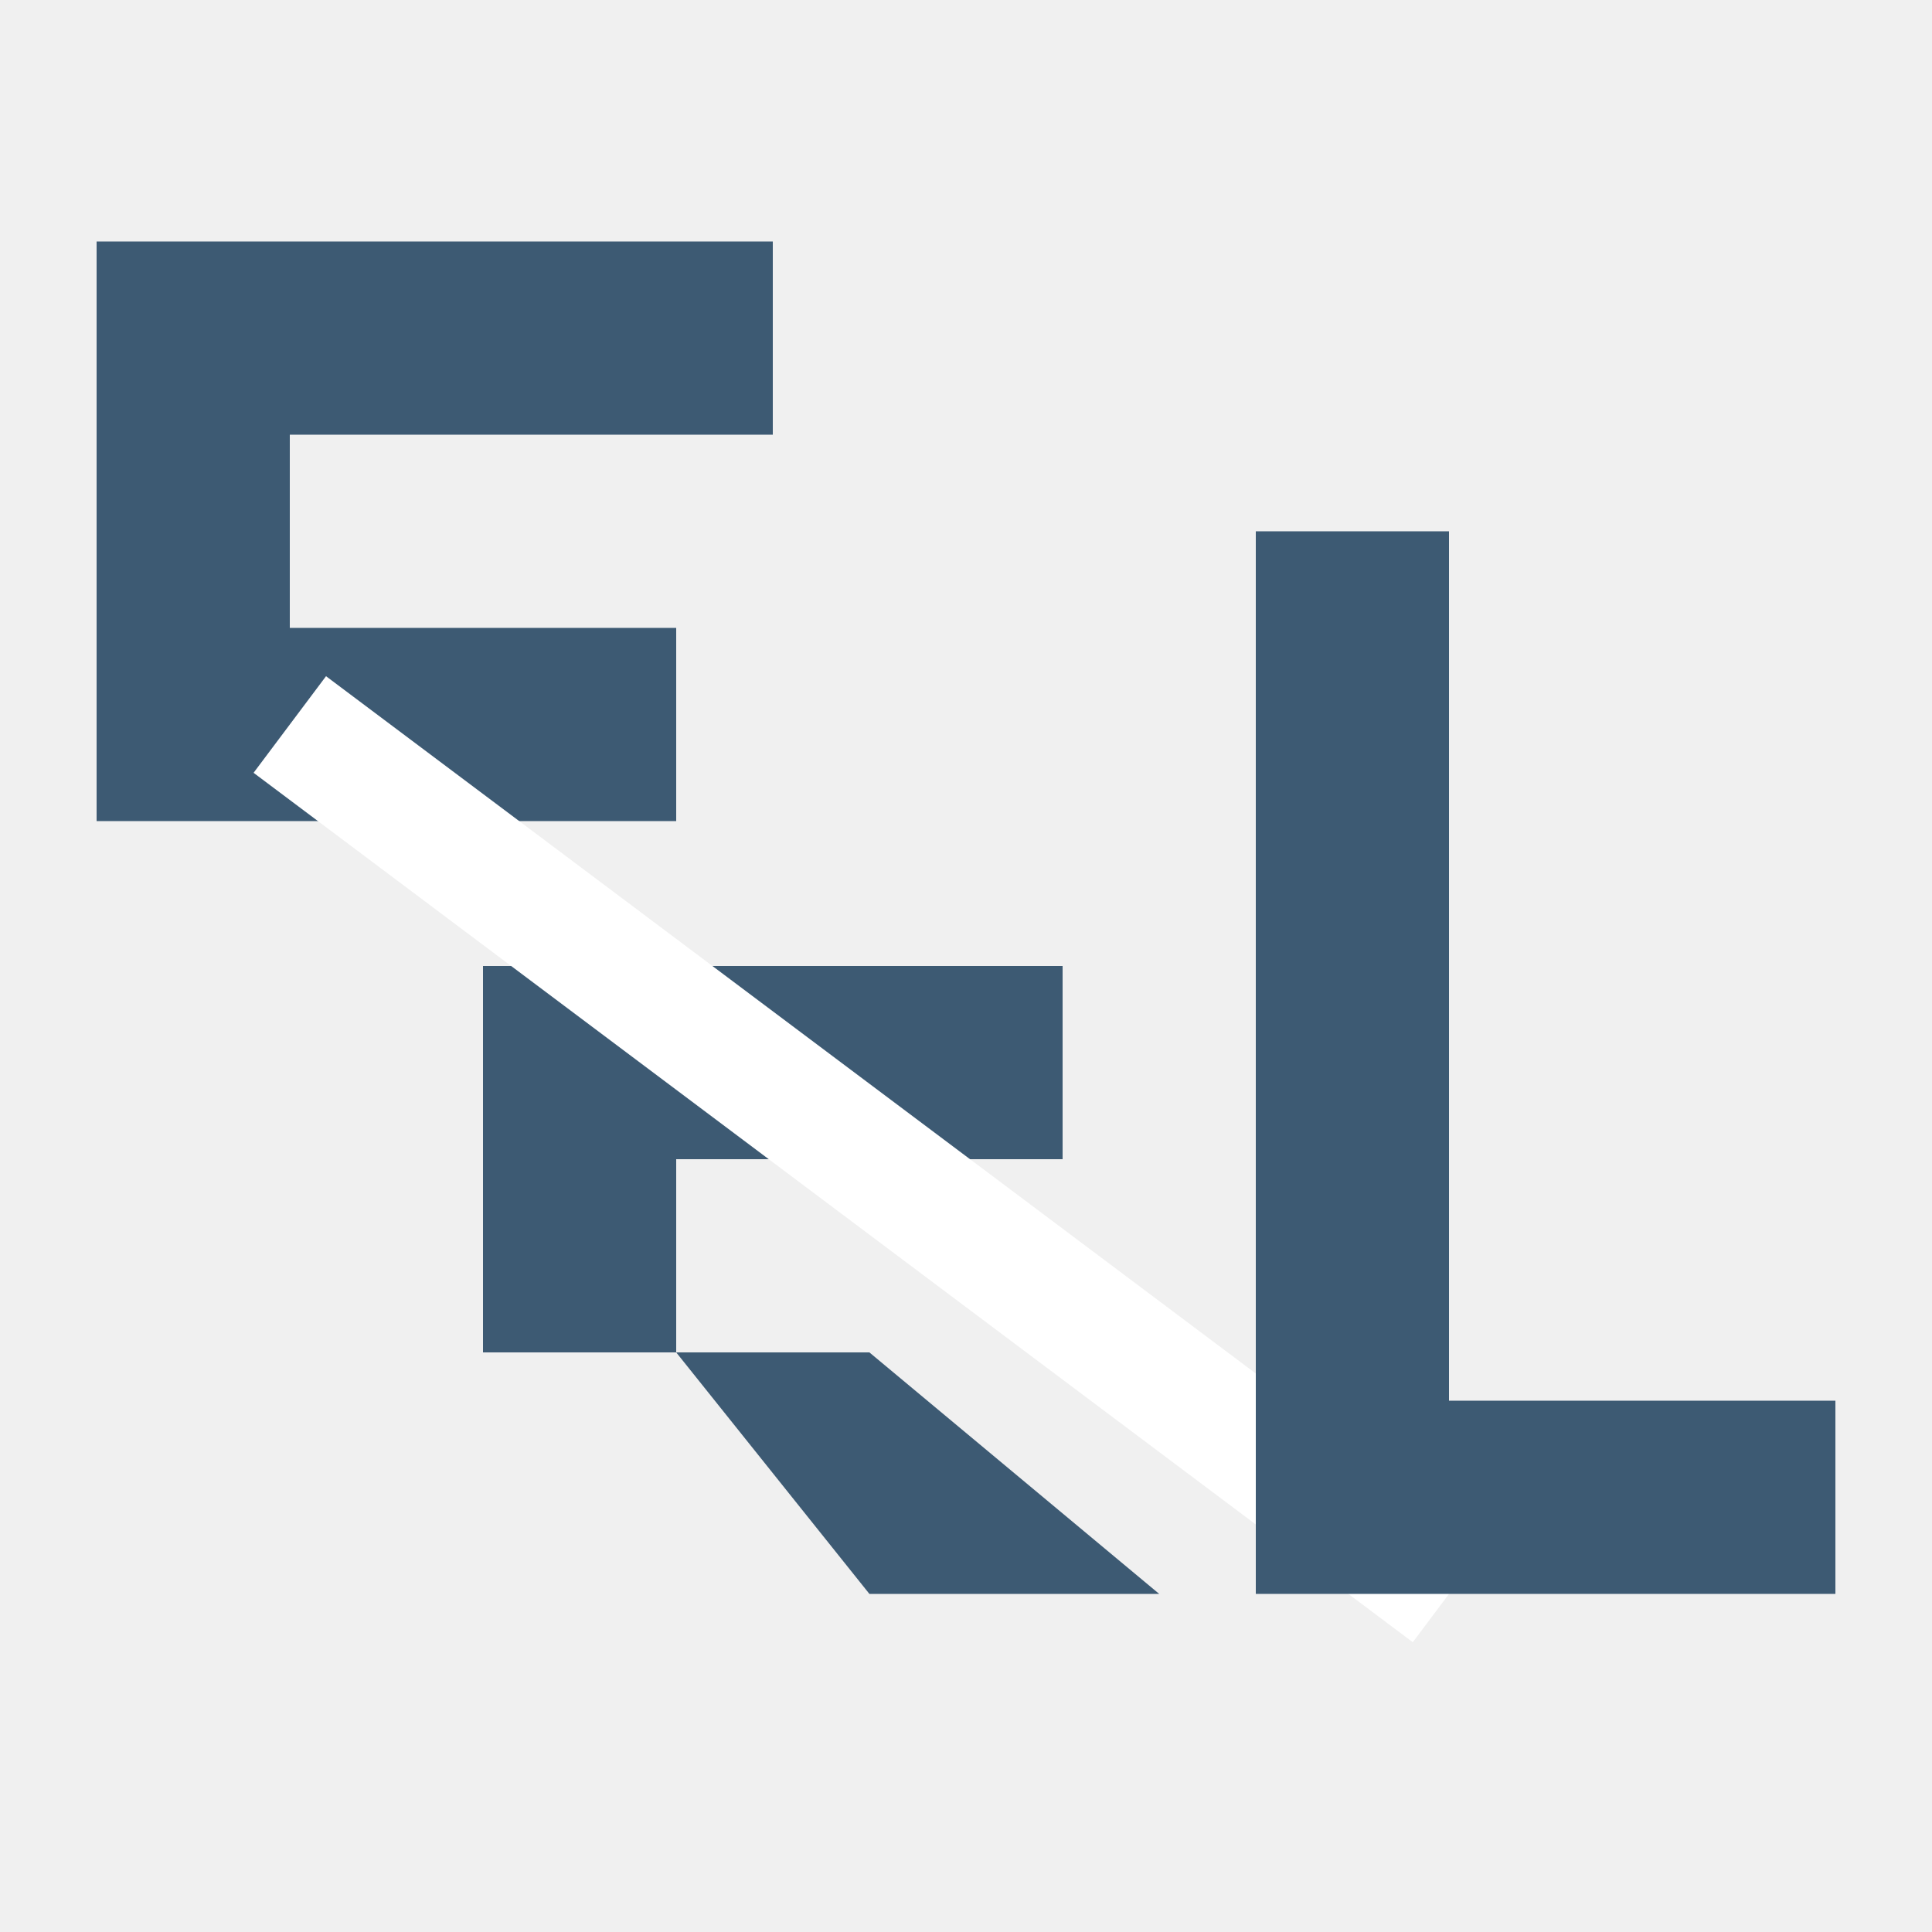
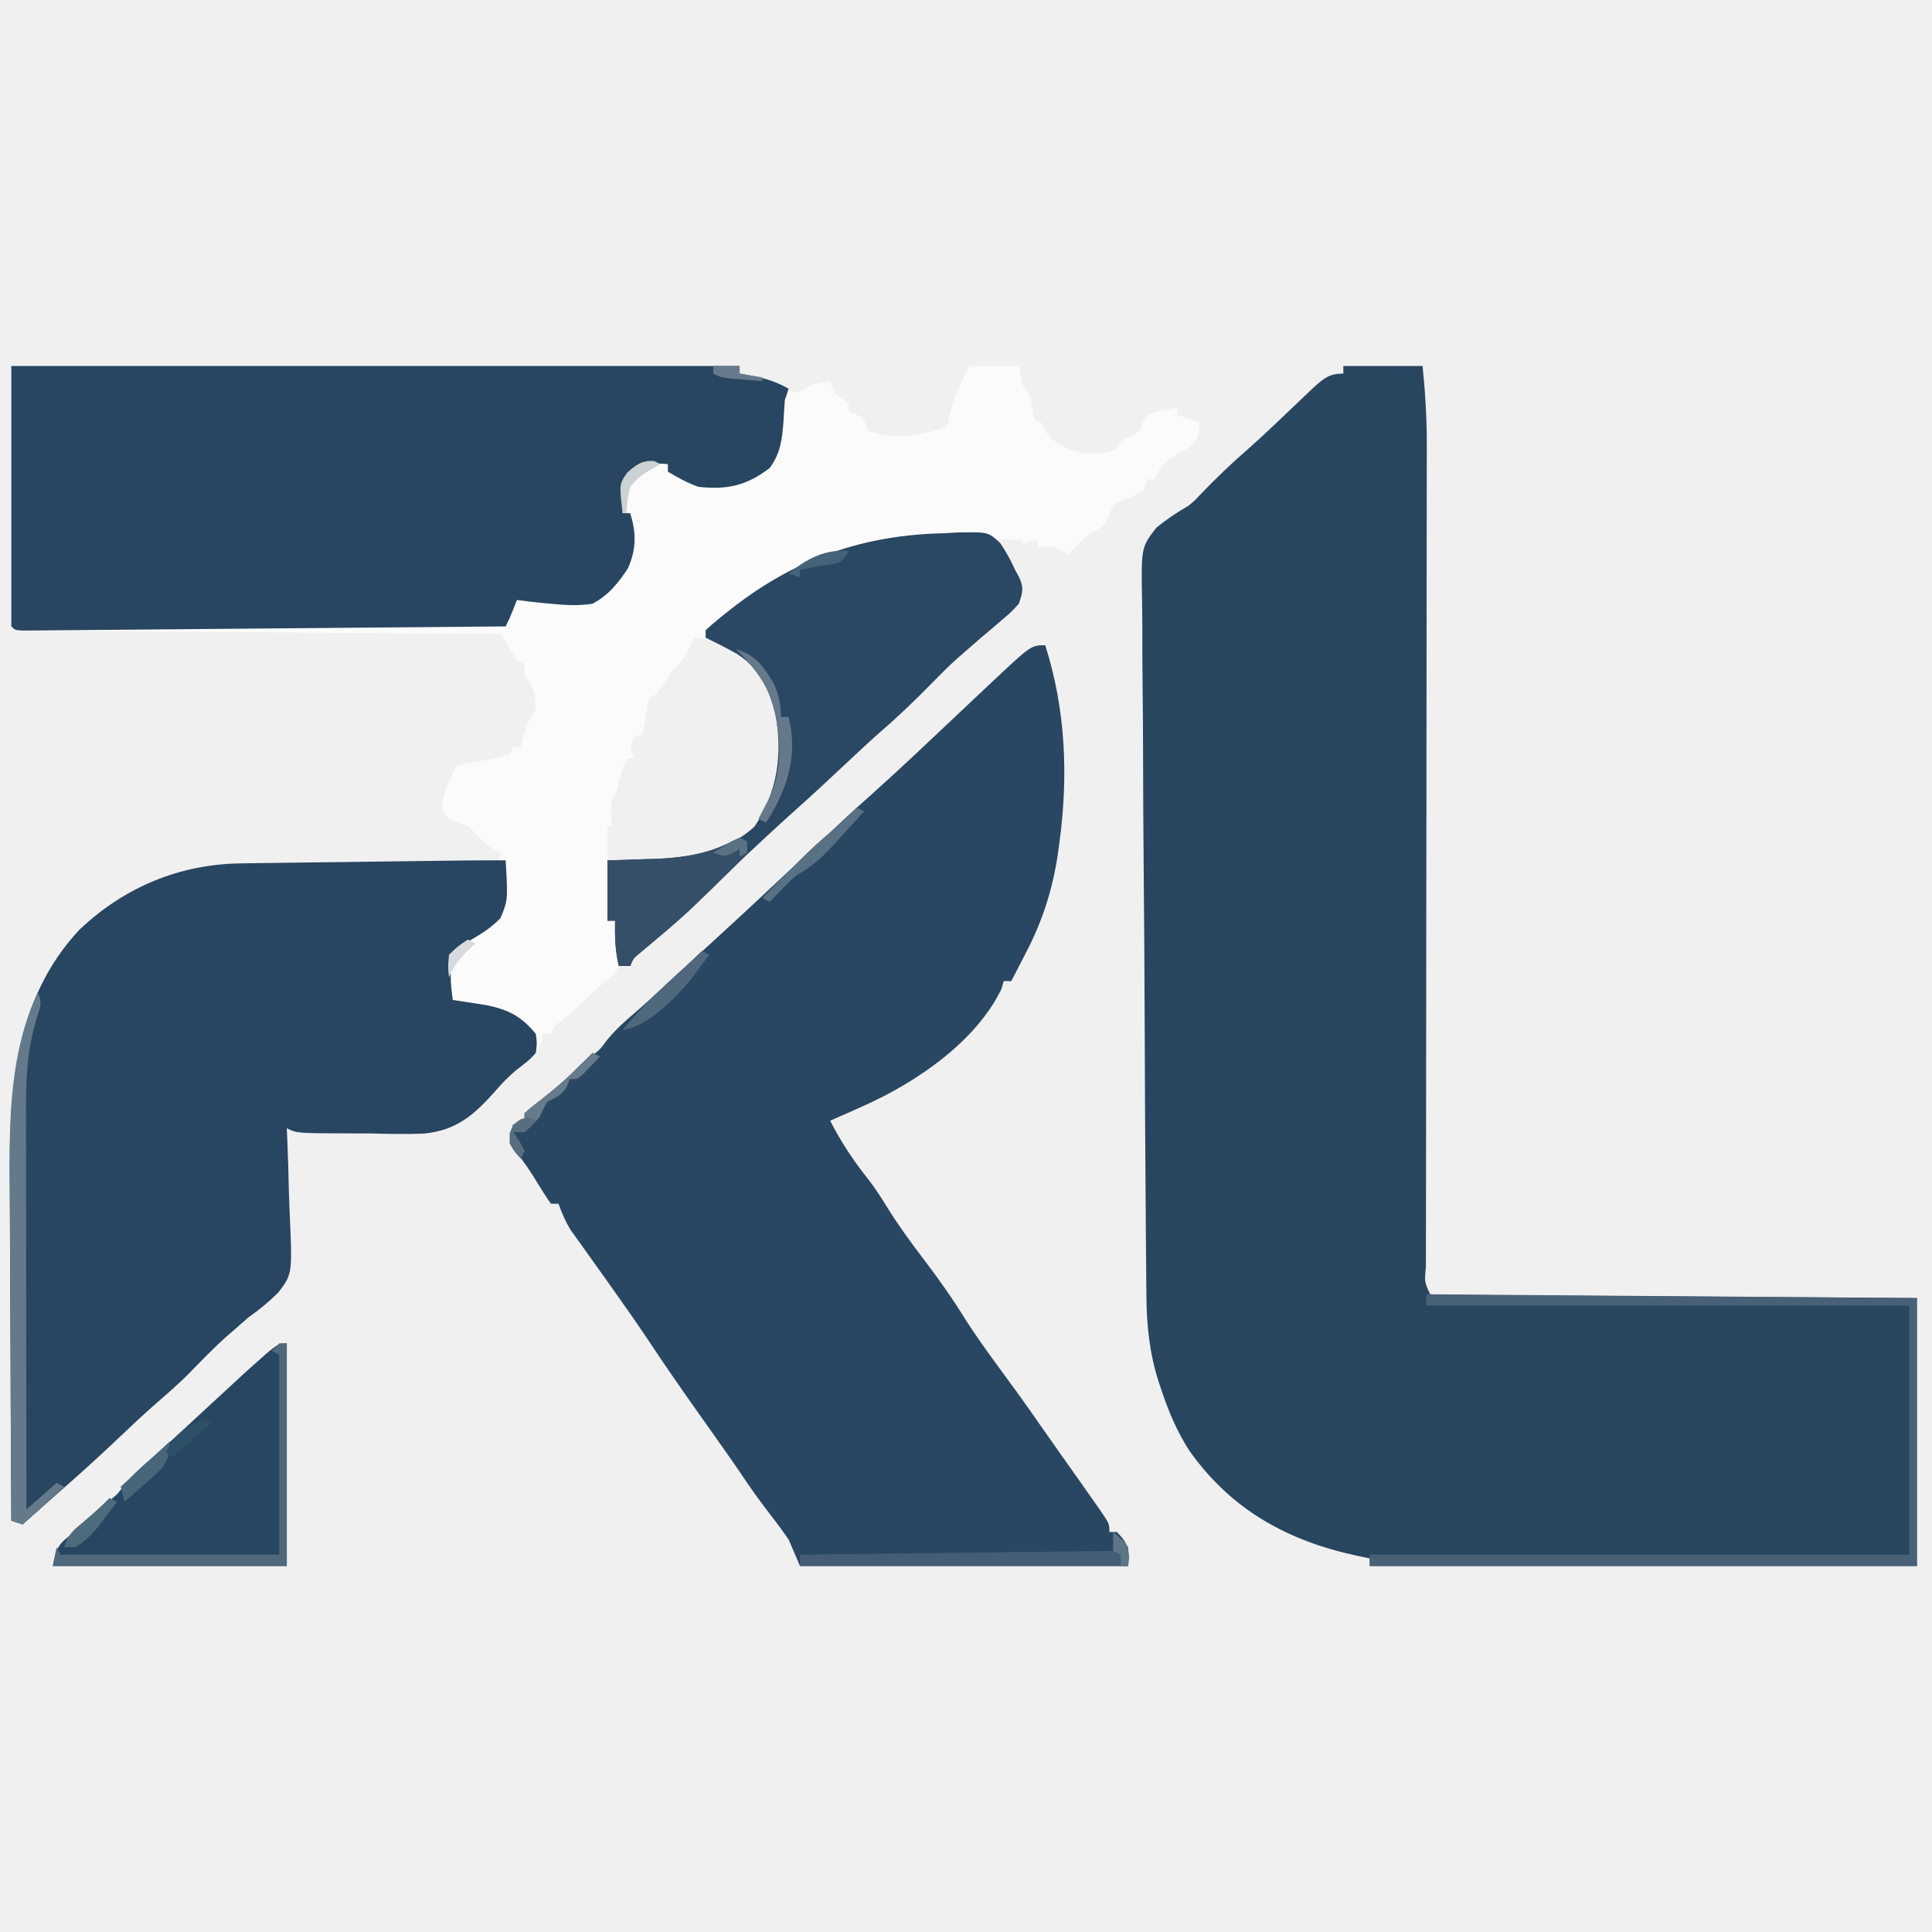
- <svg xmlns="http://www.w3.org/2000/svg" viewBox="0 0 400 400">
-   <g transform="translate(20, 50)">
-     <path d="M 0 0 L 140 0 L 140 40 L 40 40 L 40 80 L 120 80 L 120 120 L 0 120 Z" fill="#3d5a73" />
-     <path d="M 80 150 L 200 150 L 200 190 L 120 190 L 120 230 L 160 230 L 220 280 L 160 280 L 120 230 L 80 230 Z" fill="#3d5a73" />
-     <path d="M 120 150 L 200 150 L 200 190 L 120 190 Z" fill="#3d5a73" />
-     <line x1="40" y1="100" x2="280" y2="280" stroke="white" stroke-width="25" />
-     <path d="M 240 60 L 280 60 L 280 240 L 360 240 L 360 280 L 240 280 Z" fill="#3d5a73" />
-   </g>
+ <svg xmlns="http://www.w3.org/2000/svg" version="1.1" width="512" height="512">
+   <path d="M0 0 C63.69 0 127.38 0 193 0 C193 0.66 193 1.32 193 2 C193.58 2.11 194.16 2.219 194.758 2.332 C198.647 3.121 201.772 3.879 205.312 5.75 C207.867 7.323 207.867 7.323 210.062 6.25 C210.702 5.838 211.341 5.425 212 5 C213.657 4.623 215.323 4.279 217 4 C217.33 4.99 217.66 5.98 218 7 C219.328 8.006 220.662 9.007 222 10 C222 10.66 222 11.32 222 12 C222.639 12.268 223.279 12.536 223.938 12.812 C226 14 226 14 227 17 C232.06 19.53 239.924 18.542 245.25 17 C246.157 16.67 247.065 16.34 248 16 C248.371 14.268 248.371 14.268 248.75 12.5 C249.874 7.939 251.786 4.132 254 0 C258.29 0 262.58 0 267 0 C267.33 1.65 267.66 3.3 268 5 C268.66 5.99 269.32 6.98 270 8 C270.165 9.031 270.33 10.062 270.5 11.125 C270.665 12.074 270.83 13.023 271 14 C271.66 14.33 272.32 14.66 273 15 C273.371 15.784 273.743 16.567 274.125 17.375 C276.754 21.056 279.688 21.963 284 23 C287.531 23.266 289.643 23.119 293 22 C293.33 21.34 293.66 20.68 294 20 C294.804 19.546 295.609 19.093 296.438 18.625 C299.127 17.273 299.127 17.273 299.812 14.938 C301.344 12.438 302.336 12.439 305.125 11.75 C306.404 11.502 307.683 11.255 309 11 C309 11.66 309 12.32 309 13 C310.98 13.66 312.96 14.32 315 15 C314.694 18.168 314.501 19.583 312.004 21.66 C311.198 22.123 310.393 22.586 309.562 23.062 C306.179 25.023 304.45 26.316 303 30 C302.34 30 301.68 30 301 30 C300.67 30.99 300.34 31.98 300 33 C298.015 34.164 296.023 34.991 293.875 35.812 C291.765 36.888 291.765 36.888 291.062 39.438 C289.683 42.763 288.101 43.269 285 45 C283.296 46.628 281.62 48.288 280 50 C279.134 49.505 279.134 49.505 278.25 49 C275.801 47.729 275.801 47.729 272 48 C272 47.34 272 46.68 272 46 C270.68 46.33 269.36 46.66 268 47 C268 46.67 268 46.34 268 46 C265.69 46 263.38 46 261 46 C261.422 46.652 261.843 47.305 262.277 47.977 C262.825 48.851 263.373 49.725 263.938 50.625 C264.483 51.484 265.028 52.342 265.59 53.227 C267.195 56.383 268.042 58.439 268 62 C266.195 64.201 264.667 65.734 262.5 67.5 C261.946 67.978 261.393 68.456 260.822 68.948 C259.229 70.317 257.618 71.66 256 73 C254.686 74.123 253.373 75.248 252.062 76.375 C251.526 76.829 250.99 77.282 250.438 77.75 C248.173 79.719 246.096 81.853 244 84 C239.629 88.466 235.195 92.754 230.457 96.828 C227.119 99.779 223.875 102.827 220.625 105.875 C216.472 109.769 212.312 113.648 208.062 117.438 C203.588 121.439 199.195 125.523 194.812 129.625 C194.147 130.247 193.481 130.869 192.795 131.51 C188.97 135.099 185.23 138.756 181.534 142.478 C179.75 144.248 177.905 145.924 176 147.562 C175.339 148.135 174.677 148.707 173.996 149.297 C172.659 150.437 171.318 151.573 169.973 152.703 C169.342 153.234 168.712 153.765 168.062 154.312 C167.497 154.783 166.931 155.254 166.348 155.738 C164.866 156.98 164.866 156.98 164 159 C163.01 159 162.02 159 161 159 C160.67 159.66 160.34 160.32 160 161 C158.546 162.223 157.089 163.443 155.613 164.641 C154.153 165.871 152.788 167.212 151.438 168.562 C149 171 149 171 146.25 173.188 C143.925 174.803 143.925 174.803 143 177 C142.34 177 141.68 177 141 177 C140.835 177.681 140.67 178.361 140.5 179.062 C138.711 182.566 136.684 184.258 133.632 186.681 C131.599 188.472 129.975 190.142 128.238 192.186 C122.64 198.495 117.896 202.615 109.27 203.417 C104.586 203.598 99.935 203.519 95.25 203.375 C93.307 203.367 91.365 203.364 89.422 203.367 C75.643 203.321 75.643 203.321 73 202 C73.052 203.159 73.105 204.319 73.159 205.513 C73.341 209.855 73.455 214.196 73.549 218.541 C73.599 220.413 73.667 222.285 73.754 224.156 C74.497 240.541 74.497 240.541 70.868 245.4 C68.371 247.909 65.888 249.964 63 252 C61.677 253.133 60.362 254.276 59.062 255.438 C58.105 256.255 58.105 256.255 57.129 257.09 C53.565 260.287 50.25 263.732 46.906 267.156 C44.092 269.974 41.097 272.56 38.088 275.166 C34.644 278.191 31.327 281.348 28 284.5 C22.767 289.457 17.445 294.277 12 299 C10.331 300.477 8.664 301.955 7 303.438 C5.855 304.457 5.855 304.457 4.688 305.496 C4.131 305.992 3.574 306.489 3 307 C2.01 306.67 1.02 306.34 0 306 C-0.094 291.612 -0.164 277.224 -0.207 262.836 C-0.228 256.153 -0.256 249.47 -0.302 242.788 C-0.346 236.323 -0.369 229.859 -0.38 223.394 C-0.387 220.943 -0.401 218.492 -0.423 216.042 C-0.627 192.14 0.815 167.76 18.062 149.375 C30.217 137.853 44.936 131.991 61.566 131.795 C62.298 131.785 63.031 131.775 63.785 131.765 C66.188 131.733 68.59 131.708 70.992 131.684 C72.665 131.663 74.338 131.642 76.011 131.621 C80.4 131.566 84.79 131.516 89.179 131.468 C93.664 131.417 98.148 131.362 102.633 131.307 C111.422 131.199 120.211 131.098 129 131 C129.33 130.34 129.66 129.68 130 129 C129.443 128.773 128.886 128.546 128.312 128.312 C126 127 126 127 123.562 124.5 C121.21 121.883 121.21 121.883 118.312 120.938 C116 120 116 120 114.5 118.375 C113.573 113.973 116.051 109.898 118 106 C120.145 105.402 120.145 105.402 122.812 104.938 C127.457 104.179 127.457 104.179 132 103 C132.33 102.34 132.66 101.68 133 101 C133.66 101 134.32 101 135 101 C135.289 99.907 135.577 98.814 135.875 97.688 C137 94 137 94 139 91 C138.768 85.96 138.768 85.96 136 82 C136 81.01 136 80.02 136 79 C135.34 78.67 134.68 78.34 134 78 C132.454 75.681 131.204 73.494 130 71 C129.336 70.996 128.672 70.992 127.988 70.987 C111.856 70.884 95.725 70.775 79.593 70.661 C71.792 70.605 63.991 70.552 56.19 70.503 C49.393 70.46 42.596 70.414 35.799 70.363 C32.198 70.337 28.597 70.312 24.996 70.291 C20.982 70.268 16.969 70.237 12.955 70.205 C11.151 70.197 11.151 70.197 9.311 70.188 C8.224 70.178 7.137 70.168 6.018 70.158 C5.067 70.152 4.117 70.145 3.138 70.139 C1 70 1 70 0 69 C0 46.23 0 23.46 0 0 Z M181 72 C180.35 73.3 179.723 74.613 179.125 75.938 C177.958 78.077 176.715 79.285 175 81 C174.319 82.031 173.639 83.062 172.938 84.125 C171 87 171 87 169 88 C168.602 89.988 168.276 91.991 168 94 C167.683 95.337 167.357 96.673 167 98 C166.34 98 165.68 98 165 98 C163.989 101.049 163.989 101.049 165 104 C164.34 104 163.68 104 163 104 C161.593 108.119 161.593 108.119 160.438 112.312 C160 114 160 114 159 115 C158.959 117.333 158.958 119.667 159 122 C158.67 122 158.34 122 158 122 C158 124.97 158 127.94 158 131 C161.292 131.082 164.582 131.141 167.875 131.188 C168.793 131.213 169.711 131.238 170.656 131.264 C180.165 131.364 189.62 129.361 197 123 C203.861 114.707 204.783 105.444 204 95 C202.833 88.015 200.222 81.897 195 77 C190.364 73.99 186.577 72 181 72 Z M160 157 C161 159 161 159 161 159 Z " fill="#FBFBFB" transform="translate(3,97)" />
+   <path d="M0 0 C6.93 0 13.86 0 21 0 C21.72 7.102 22.143 14.065 22.114 21.2 C22.114 22.164 22.114 23.128 22.114 24.122 C22.113 27.319 22.105 30.516 22.098 33.713 C22.096 36.019 22.094 38.324 22.093 40.63 C22.09 45.576 22.084 50.522 22.075 55.468 C22.062 63.283 22.056 71.097 22.051 78.911 C22.044 89.858 22.034 100.804 22.021 111.75 C22.02 112.444 22.019 113.137 22.018 113.851 C22.012 118.776 22.006 123.7 22 128.625 C21.993 134.268 21.986 139.91 21.979 145.553 C21.979 146.249 21.978 146.944 21.977 147.661 C21.963 159.24 21.954 170.82 21.947 182.4 C21.942 190.176 21.932 197.952 21.918 205.729 C21.911 210.549 21.907 215.37 21.905 220.19 C21.903 222.434 21.9 224.679 21.894 226.923 C21.887 229.972 21.886 233.021 21.886 236.07 C21.881 237.42 21.881 237.42 21.876 238.798 C21.492 242.712 21.492 242.712 23 246 C24.67 246.108 26.344 246.147 28.018 246.158 C29.104 246.168 30.191 246.178 31.311 246.188 C32.514 246.194 33.716 246.199 34.955 246.205 C36.214 246.215 37.472 246.225 38.769 246.235 C42.229 246.262 45.69 246.283 49.15 246.303 C52.763 246.325 56.376 246.353 59.989 246.379 C66.835 246.429 73.68 246.474 80.526 246.517 C89.774 246.576 99.022 246.642 108.269 246.708 C122.846 246.812 137.423 246.905 152 247 C152 270.43 152 293.86 152 318 C104.15 318 56.3 318 7 318 C7 317.34 7 316.68 7 316 C5.889 315.769 4.778 315.539 3.633 315.301 C-14.91 311.306 -29.834 303.039 -40.91 287.301 C-44.002 282.417 -46.165 277.468 -48 272 C-48.306 271.1 -48.611 270.2 -48.926 269.273 C-51.358 261.643 -52.148 254.257 -52.194 246.284 C-52.203 245.431 -52.212 244.578 -52.22 243.699 C-52.248 240.854 -52.268 238.008 -52.288 235.163 C-52.306 233.117 -52.324 231.072 -52.342 229.026 C-52.501 210.398 -52.585 191.769 -52.652 173.141 C-52.702 159.377 -52.788 145.614 -52.921 131.85 C-53.011 122.164 -53.059 112.477 -53.076 102.79 C-53.087 97.007 -53.117 91.226 -53.194 85.444 C-53.264 80.004 -53.283 74.567 -53.262 69.128 C-53.264 67.135 -53.284 65.142 -53.325 63.15 C-53.616 48.087 -53.616 48.087 -49.571 42.863 C-46.816 40.592 -44.083 38.787 -41 37 C-39.324 35.59 -39.324 35.59 -38.02 34.18 C-33.891 29.868 -29.675 25.816 -25.165 21.909 C-20.63 17.91 -16.292 13.694 -11.916 9.521 C-10.834 8.496 -10.834 8.496 -9.73 7.449 C-9.085 6.834 -8.439 6.219 -7.774 5.585 C-5.094 3.191 -3.667 2 0 2 C0 1.34 0 0.68 0 0 Z " fill="#294661" transform="translate(356,97)" />
+   <path d="M0 0 C5.496 17.295 6.15 34.933 3.688 52.812 C3.511 54.102 3.511 54.102 3.331 55.417 C1.916 64.829 -0.769 73.203 -5.188 81.625 C-5.556 82.343 -5.924 83.061 -6.303 83.801 C-7.194 85.538 -8.096 87.269 -9 89 C-9.66 89 -10.32 89 -11 89 C-11.186 89.66 -11.371 90.32 -11.562 91 C-18.294 105.048 -34.266 115.877 -48 122 C-48.91 122.414 -49.82 122.828 -50.758 123.254 C-52.832 124.187 -54.911 125.103 -57 126 C-54.081 131.689 -50.803 136.665 -46.801 141.645 C-44.969 144.04 -43.391 146.494 -41.812 149.062 C-38.794 153.921 -35.463 158.455 -32 163 C-28.054 168.185 -24.391 173.405 -20.973 178.957 C-16.735 185.494 -12.027 191.716 -7.442 198.012 C-5.216 201.081 -3.046 204.187 -0.883 207.301 C0.718 209.596 2.329 211.883 3.945 214.168 C4.478 214.921 5.011 215.675 5.56 216.451 C6.619 217.947 7.679 219.443 8.739 220.938 C10.165 222.954 11.585 224.976 13 227 C13.413 227.587 13.827 228.174 14.252 228.779 C17 232.765 17 232.765 17 235 C17.66 235 18.32 235 19 235 C22.141 238.262 22 239.118 22 244 C-6.71 244 -35.42 244 -65 244 C-65.99 241.69 -66.98 239.38 -68 237 C-69.415 234.934 -70.896 232.911 -72.438 230.938 C-75.459 227.047 -78.297 223.119 -81 219 C-81.994 217.558 -82.994 216.121 -84 214.688 C-84.599 213.833 -85.199 212.978 -85.816 212.098 C-87.487 209.728 -89.162 207.361 -90.84 204.996 C-95.954 197.783 -101.001 190.546 -105.871 183.164 C-108.543 179.192 -111.297 175.282 -114.062 171.375 C-114.579 170.645 -115.095 169.915 -115.626 169.163 C-117.826 166.057 -120.031 162.956 -122.254 159.867 C-123.18 158.572 -123.18 158.572 -124.125 157.25 C-124.643 156.533 -125.161 155.817 -125.695 155.078 C-127.124 152.802 -128.075 150.519 -129 148 C-129.66 148 -130.32 148 -131 148 C-132.195 146.319 -133.307 144.578 -134.375 142.812 C-136.207 139.798 -137.98 137.024 -140.242 134.312 C-142 132 -142 132 -141.75 129.188 C-141.502 128.466 -141.255 127.744 -141 127 C-139.515 126.505 -139.515 126.505 -138 126 C-138 125.34 -138 124.68 -138 124 C-136.488 122.67 -134.913 121.41 -133.312 120.188 C-129.617 117.31 -126.268 114.361 -123 111 C-121.732 110.01 -121.732 110.01 -120.438 109 C-117.946 107.103 -117.946 107.103 -116.188 104.688 C-113.831 101.792 -111.286 99.556 -108.457 97.137 C-105.5 94.565 -102.624 91.914 -99.75 89.25 C-98.617 88.2 -97.484 87.151 -96.352 86.102 C-95.79 85.581 -95.228 85.061 -94.649 84.524 C-92.15 82.215 -89.637 79.921 -87.125 77.625 C-79.371 70.53 -71.703 63.341 -64.031 56.156 C-51.441 44.365 -51.441 44.365 -46.062 39.562 C-38.173 32.507 -30.513 25.198 -22.812 17.938 C-21.365 16.572 -19.916 15.208 -18.467 13.844 C-17.111 12.568 -15.757 11.29 -14.404 10.011 C-3.763 0 -3.763 0 0 0 Z " fill="#294762" transform="translate(277,171)" />
+   <path d="M0 0 C0.613 10.523 0.613 10.523 -1.375 15.312 C-3.916 17.914 -6.15 19.285 -9.25 21.125 C-11.963 22.748 -11.963 22.748 -14 25 C-14.859 29.126 -14.613 32.849 -14 37 C-12.788 37.182 -12.788 37.182 -11.551 37.367 C-10.482 37.535 -9.414 37.702 -8.312 37.875 C-7.257 38.037 -6.201 38.2 -5.113 38.367 C0.688 39.546 4.209 41.343 8 46 C8.332 48.48 8.332 48.48 8 51 C6.453 52.922 4.651 54.172 2.692 55.673 C0.614 57.469 -1.014 59.118 -2.774 61.186 C-8.369 67.496 -13.104 71.615 -21.729 72.417 C-26.414 72.598 -31.065 72.519 -35.75 72.375 C-37.693 72.367 -39.635 72.364 -41.578 72.367 C-55.357 72.321 -55.357 72.321 -58 71 C-57.948 72.159 -57.895 73.319 -57.841 74.513 C-57.659 78.855 -57.545 83.196 -57.451 87.541 C-57.401 89.413 -57.333 91.285 -57.246 93.156 C-56.503 109.541 -56.503 109.541 -60.132 114.4 C-62.629 116.909 -65.112 118.964 -68 121 C-69.323 122.133 -70.638 123.276 -71.938 124.438 C-72.895 125.255 -72.895 125.255 -73.871 126.09 C-77.435 129.287 -80.75 132.732 -84.094 136.156 C-86.908 138.974 -89.903 141.56 -92.912 144.166 C-96.356 147.191 -99.673 150.348 -103 153.5 C-108.233 158.457 -113.555 163.277 -119 168 C-120.669 169.477 -122.336 170.955 -124 172.438 C-124.763 173.117 -125.526 173.796 -126.312 174.496 C-126.869 174.992 -127.426 175.489 -128 176 C-128.99 175.67 -129.98 175.34 -131 175 C-131.094 160.612 -131.164 146.224 -131.207 131.836 C-131.228 125.153 -131.256 118.47 -131.302 111.788 C-131.346 105.323 -131.369 98.859 -131.38 92.394 C-131.387 89.943 -131.401 87.492 -131.423 85.042 C-131.627 61.14 -130.185 36.76 -112.938 18.375 C-101.004 7.062 -86.378 1.005 -70.004 0.795 C-69.332 0.785 -68.659 0.775 -67.967 0.765 C-65.76 0.733 -63.554 0.708 -61.348 0.684 C-59.804 0.663 -58.26 0.642 -56.715 0.621 C-52.659 0.566 -48.603 0.516 -44.547 0.468 C-40.433 0.418 -36.319 0.362 -32.205 0.307 C-26.179 0.227 -20.152 0.149 -14.125 0.076 C-12.915 0.061 -11.705 0.046 -10.459 0.031 C-6.972 -0 -3.487 -0.005 0 0 Z " fill="#284561" transform="translate(134,228)" />
+   <path d="M0 0 C63.69 0 127.38 0 193 0 C193 0.66 193 1.32 193 2 C193.603 2.121 194.207 2.242 194.828 2.367 C196.027 2.619 196.027 2.619 197.25 2.875 C198.039 3.037 198.828 3.2 199.641 3.367 C201.968 3.992 203.89 4.848 206 6 C205.67 6.99 205.34 7.98 205 9 C204.849 10.936 204.727 12.874 204.625 14.812 C204.244 19.528 203.844 23.077 201 27 C194.851 31.74 189.608 32.863 182 32 C179.072 30.924 176.701 29.601 174 28 C174 27.34 174 26.68 174 26 C170.446 25.669 168.394 25.798 165.188 27.438 C162.109 31.044 162.109 34.379 162 39 C162.66 39 163.32 39 164 39 C165.66 44.188 165.632 48.559 163.438 53.562 C160.902 57.453 158.176 60.839 154 63 C150.263 63.588 146.753 63.372 143 63 C142.107 62.919 141.213 62.838 140.293 62.754 C138.191 62.539 136.095 62.275 134 62 C133.691 62.784 133.381 63.568 133.062 64.375 C132 67 132 67 131 69 C114.067 69.154 97.135 69.302 80.202 69.443 C72.341 69.509 64.479 69.576 56.617 69.648 C49.768 69.711 42.918 69.77 36.068 69.825 C32.439 69.854 28.81 69.885 25.181 69.921 C21.137 69.96 17.092 69.991 13.047 70.022 C11.229 70.041 11.229 70.041 9.374 70.061 C7.732 70.072 7.732 70.072 6.056 70.082 C4.619 70.095 4.619 70.095 3.153 70.107 C1 70 1 70 0 69 C0 46.23 0 23.46 0 0 Z " fill="#284661" transform="translate(3,97)" />
+   <path d="M0 0 C1.145 -0.066 2.289 -0.133 3.469 -0.201 C11.633 -0.348 11.633 -0.348 14.811 2.599 C16.372 4.907 17.6 7.152 18.75 9.688 C19.13 10.394 19.51 11.1 19.901 11.827 C21.133 14.527 20.747 15.922 19.75 18.688 C17.746 20.898 17.746 20.898 15.188 23.062 C13.834 24.227 13.834 24.227 12.453 25.414 C11.115 26.539 11.115 26.539 9.75 27.688 C8.31 28.934 6.872 30.184 5.438 31.438 C4.792 32.001 4.146 32.564 3.48 33.145 C1.138 35.234 -1.058 37.441 -3.25 39.688 C-7.621 44.154 -12.055 48.441 -16.793 52.516 C-20.131 55.467 -23.375 58.515 -26.625 61.562 C-30.778 65.456 -34.938 69.336 -39.188 73.125 C-43.662 77.126 -48.055 81.211 -52.438 85.312 C-53.103 85.934 -53.769 86.556 -54.455 87.197 C-58.28 90.786 -62.02 94.444 -65.716 98.165 C-67.5 99.936 -69.345 101.611 -71.25 103.25 C-71.911 103.822 -72.573 104.395 -73.254 104.984 C-74.591 106.125 -75.932 107.26 -77.277 108.391 C-78.223 109.187 -78.223 109.187 -79.188 110 C-79.753 110.471 -80.319 110.941 -80.902 111.426 C-82.384 112.667 -82.384 112.667 -83.25 114.688 C-84.24 114.688 -85.23 114.688 -86.25 114.688 C-87.232 110.635 -87.332 106.849 -87.25 102.688 C-87.91 102.688 -88.57 102.688 -89.25 102.688 C-89.25 97.407 -89.25 92.127 -89.25 86.688 C-87.85 86.65 -86.45 86.613 -85.008 86.574 C-83.13 86.509 -81.253 86.442 -79.375 86.375 C-78.457 86.352 -77.539 86.33 -76.594 86.307 C-67.434 85.952 -57.177 84.214 -50.25 77.688 C-44.192 68.404 -42.833 58.764 -44.746 47.859 C-46.583 41.092 -48.986 35.764 -55.02 31.926 C-57.731 30.432 -60.458 29.023 -63.25 27.688 C-63.25 27.027 -63.25 26.367 -63.25 25.688 C-61.249 23.881 -59.25 22.213 -57.125 20.562 C-56.495 20.073 -55.865 19.583 -55.215 19.078 C-38.515 6.367 -20.944 0.442 0 0 Z " fill="#2A4763" transform="translate(250.25,141.3125)" />
+   <path d="M0 0 C0 19.47 0 38.94 0 59 C-20.46 59 -40.92 59 -62 59 C-60.968 53.838 -60.537 53.241 -56.613 50.254 C-54.764 48.87 -54.764 48.87 -52.438 46.438 C-50 44 -50 44 -47.438 42 C-44.946 40.103 -44.946 40.103 -43.188 37.688 C-40.831 34.792 -38.286 32.556 -35.457 30.137 C-32.5 27.565 -29.624 24.914 -26.75 22.25 C-26.198 21.739 -25.645 21.227 -25.076 20.701 C-23.947 19.655 -22.818 18.61 -21.689 17.564 C-18.984 15.059 -16.275 12.559 -13.562 10.062 C-12.172 8.781 -12.172 8.781 -10.754 7.473 C-2.431 0 -2.431 0 0 0 Z " fill="#274661" transform="translate(76,356)" />
+   <path d="M0 0 C64.35 0.495 64.35 0.495 130 1 C130 24.43 130 47.86 130 72 C82.15 72 34.3 72 -15 72 C-15 71.01 -15 70.02 -15 69 C32.19 69 79.38 69 128 69 C128 47.22 128 25.44 128 3 C85.76 3 43.52 3 0 3 C0 2.01 0 1.02 0 0 Z " fill="#496177" transform="translate(378,343)" />
+   <path d="M0 0 C0.66 0.33 1.32 0.66 2 1 C2 4 2 4 0.75 5.606 C-0.116 6.459 -0.116 6.459 -1 7.328 C-1.636 7.96 -2.272 8.592 -2.928 9.242 C-3.612 9.905 -4.295 10.567 -5 11.25 C-5.689 11.927 -6.378 12.605 -7.088 13.302 C-11.588 17.701 -16.155 21.983 -21 26 C-22.315 27.101 -23.627 28.205 -24.938 29.312 C-25.503 29.783 -26.069 30.254 -26.652 30.738 C-28.134 31.98 -28.134 31.98 -29 34 C-29.99 34 -30.98 34 -32 34 C-32.982 29.947 -33.082 26.161 -33 22 C-33.66 22 -34.32 22 -35 22 C-35 16.72 -35 11.44 -35 6 C-33.6 5.963 -32.2 5.925 -30.758 5.887 C-28.88 5.821 -27.003 5.755 -25.125 5.688 C-23.748 5.654 -23.748 5.654 -22.344 5.619 C-15.159 5.341 -8.248 4.284 -1.84 0.839 C-1.233 0.562 -0.626 0.285 0 0 Z " fill="#354F69" transform="translate(196,222)" />
+   <path d="M0 0 C1.411 2.822 0.523 4.203 -0.375 7.188 C-2.833 15.4 -3.142 23.017 -3.114 31.535 C-3.114 32.677 -3.114 33.819 -3.114 34.996 C-3.113 38.757 -3.106 42.517 -3.098 46.277 C-3.096 48.891 -3.094 51.504 -3.093 54.117 C-3.09 60.283 -3.082 66.448 -3.072 72.614 C-3.061 79.637 -3.055 86.66 -3.05 93.683 C-3.04 108.122 -3.022 122.561 -3 137 C-0.36 134.69 2.28 132.38 5 130 C5.66 130.33 6.32 130.66 7 131 C3.37 134.3 -0.26 137.6 -4 141 C-4.99 140.67 -5.98 140.34 -7 140 C-7.094 125.612 -7.164 111.224 -7.207 96.836 C-7.228 90.153 -7.256 83.47 -7.302 76.788 C-7.346 70.323 -7.369 63.859 -7.38 57.394 C-7.387 54.943 -7.401 52.492 -7.423 50.042 C-7.569 32.901 -7.316 15.823 0 0 Z " fill="#647A8A" transform="translate(10,263)" />
+   <path d="M0 0 C0.66 0 1.32 0 2 0 C2 19.47 2 38.94 2 59 C-18.46 59 -38.92 59 -60 59 C-59.67 57.35 -59.34 55.7 -59 54 C-58.67 54.66 -58.34 55.32 -58 56 C-38.86 56 -19.72 56 0 56 C0 38.51 0 21.02 0 3 C-0.66 2.67 -1.32 2.34 -2 2 C-1.34 1.34 -0.68 0.68 0 0 Z " fill="#4F687B" transform="translate(74,356)" />
+   <path d="M0 0 C2 1.688 2 1.688 4 4 C4 5.65 4 7.3 4 9 C-24.71 9 -53.42 9 -83 9 C-83 8.01 -83 7.02 -83 6 C-55.61 5.67 -28.22 5.34 0 5 C0 3.35 0 1.7 0 0 Z " fill="#445D74" transform="translate(295,406)" />
+   <path d="M0 0 C5.199 1.671 6.939 4.11 9.773 8.602 C11.431 11.843 11.846 14.384 12 18 C12.66 18 13.32 18 14 18 C16.302 27.498 14.18 35.489 9.363 43.836 C8.688 44.907 8.688 44.907 8 46 C7.34 45.67 6.68 45.34 6 45 C6.277 44.469 6.554 43.938 6.84 43.391 C7.202 42.684 7.564 41.978 7.938 41.25 C8.297 40.554 8.657 39.858 9.027 39.141 C12.768 30.908 11.861 20.596 8.988 12.223 C6.859 7.434 3.742 3.644 0 0 Z " fill="#65798A" transform="translate(195,172)" />
+   <path d="M0 0 C0.66 0.33 1.32 0.66 2 1 C1.008 2.339 0.006 3.671 -1 5 C-1.557 5.763 -2.114 6.526 -2.688 7.312 C-7.321 12.697 -13.772 19.709 -21 21 C-16.153 14.907 -10.574 9.795 -4.828 4.574 C-3.189 3.082 -1.568 1.568 0 0 Z " fill="#4F687D" transform="translate(186,252)" />
+   <path d="M0 0 C0.66 0.33 1.32 0.66 2 1 C1.048 2.006 0.088 3.005 -0.875 4 C-1.409 4.557 -1.942 5.114 -2.492 5.688 C-4 7 -4 7 -6 7 C-6.247 7.619 -6.495 8.238 -6.75 8.875 C-8.237 11.404 -9.437 11.718 -12 13 C-12.702 14.315 -13.365 15.651 -14 17 C-15.938 19.25 -15.938 19.25 -18 21 C-18.99 21 -19.98 21 -21 21 C-20.484 21.784 -19.969 22.567 -19.438 23.375 C-18.726 24.674 -18.726 24.674 -18 26 C-18.33 26.66 -18.66 27.32 -19 28 C-20.562 26.312 -20.562 26.312 -22 24 C-21.688 21.25 -21.688 21.25 -21 19 C-20.01 18.67 -19.02 18.34 -18 18 C-18 17.34 -18 16.68 -18 16 C-16.488 14.67 -14.913 13.41 -13.312 12.188 C-9.603 9.295 -6.222 6.418 -3 3 C-2 2 -1 1 0 0 Z " fill="#667B8B" transform="translate(157,279)" />
+   <path d="M0 0 C0.66 0.33 1.32 0.66 2 1 C-0.055 3.278 -2.119 5.547 -4.188 7.812 C-4.766 8.455 -5.344 9.098 -5.939 9.76 C-9.084 13.189 -11.897 15.727 -16 18 C-17.312 19.185 -18.587 20.414 -19.812 21.688 C-20.417 22.31 -21.022 22.933 -21.645 23.574 C-22.315 24.28 -22.315 24.28 -23 25 C-23.66 24.67 -24.32 24.34 -25 24 C-11.96 10.781 -11.96 10.781 -5.59 5.367 C-3.623 3.676 -1.796 1.87 0 0 Z " fill="#597184" transform="translate(227,214)" />
+   <path d="M0 0 C0 3.258 -0.302 4.287 -2 7 C-3.655 8.639 -5.369 10.219 -7.125 11.75 C-8.49 12.949 -8.49 12.949 -9.883 14.172 C-10.581 14.775 -11.28 15.378 -12 16 C-12.33 14.68 -12.66 13.36 -13 12 C-8.71 8.04 -4.42 4.08 0 0 Z " fill="#496579" transform="translate(45,382)" />
+   <path d="M0 0 C0.66 0.33 1.32 0.66 2 1 C0.923 2.443 -0.162 3.879 -1.25 5.312 C-1.853 6.113 -2.457 6.914 -3.078 7.738 C-4.929 9.917 -6.572 11.5 -9 13 C-9.99 13 -10.98 13 -12 13 C-10.865 9.596 -9.828 8.757 -7.125 6.5 C-4.646 4.414 -2.256 2.327 0 0 Z " fill="#4E6B7E" transform="translate(29,397)" />
+   <path d="M0 0 C-2 3 -2 3 -4.812 3.625 C-5.864 3.749 -6.916 3.873 -8 4 C-9.668 4.326 -11.335 4.657 -13 5 C-13 5.66 -13 6.32 -13 7 C-13.99 6.67 -14.98 6.34 -16 6 C-11.349 2.093 -6.174 -0.561 0 0 Z " fill="#446379" transform="translate(225,146)" />
+   <path d="M0 0 C0.66 0.33 1.32 0.66 2 1 C-1.3 3.97 -4.6 6.94 -8 10 C-8.66 9.67 -9.32 9.34 -10 9 C-8.601 5.596 -7.13 4.092 -4 2.188 C-3.299 1.748 -2.598 1.308 -1.875 0.855 C-1.256 0.573 -0.637 0.291 0 0 Z " fill="#2D4F67" transform="translate(54,376)" />
+   <path d="M0 0 C2.31 0 4.62 0 7 0 C7 0.66 7 1.32 7 2 C9.97 2.495 9.97 2.495 13 3 C13 3.33 13 3.66 13 4 C11.208 3.859 9.416 3.712 7.625 3.562 C6.627 3.481 5.63 3.4 4.602 3.316 C2 3 2 3 0 2 C0 1.34 0 0.68 0 0 Z " fill="#677A8B" transform="translate(189,97)" />
+   <path d="M0 0 C-1.312 1.5 -1.312 1.5 -3 3 C-3.99 3 -4.98 3 -6 3 C-5.484 3.784 -4.969 4.567 -4.438 5.375 C-3.963 6.241 -3.489 7.107 -3 8 C-3.33 8.66 -3.66 9.32 -4 10 C-6.157 7.671 -7.015 6.609 -6.938 3.375 C-6 1 -6 1 -4.062 -0.375 C-2 -1 -2 -1 0 0 Z " fill="#576E7F" transform="translate(142,297)" />
+   <path d="M0 0 C0.536 0.268 1.073 0.536 1.625 0.812 C0.48 1.462 0.48 1.462 -0.688 2.125 C-3.914 4.082 -3.914 4.082 -6.375 6.812 C-7.105 10.423 -7.105 10.423 -7.375 13.812 C-7.705 13.812 -8.035 13.812 -8.375 13.812 C-9.279 6.132 -9.279 6.132 -7.18 3.066 C-4.835 0.987 -3.192 -0.252 0 0 Z " fill="#CCD2D4" transform="translate(173.375,122.1875)" />
+   <path d="M0 0 C0.66 0.33 1.32 0.66 2 1 C2 1.99 2 2.98 2 4 C1.01 4.495 1.01 4.495 0 5 C0 4.34 0 3.68 0 3 C-0.598 3.351 -1.196 3.701 -1.812 4.062 C-4 5 -4 5 -7 4 C-1.727 0.777 -1.727 0.777 0 0 Z " fill="#5B7284" transform="translate(196,222)" />
+   <path d="M0 0 C3.938 3.323 3.938 3.323 4.25 6.75 C4.168 7.492 4.085 8.235 4 9 C3.34 9 2.68 9 2 9 C2 8.01 2 7.02 2 6 C1.34 5.67 0.68 5.34 0 5 C0 3.35 0 1.7 0 0 Z " fill="#5D7585" transform="translate(295,406)" />
+   <path d="M0 0 C0.66 0.33 1.32 0.66 2 1 C1.216 1.742 0.432 2.485 -0.375 3.25 C-2.565 5.544 -3.827 7.122 -5 10 C-5.312 7.25 -5.312 7.25 -5 4 C-2.5 1.625 -2.5 1.625 0 0 Z " fill="#D7DBDD" transform="translate(124,249)" />
+   <path d="" fill="#FAFDFB" transform="translate(0,0)" />
+   <path d="" fill="#FBFAFA" transform="translate(0,0)" />
+   <path d="" fill="#FEFEFE" transform="translate(0,0)" />
+   <path d="" fill="#FFFFFF" transform="translate(0,0)" />
+   <path d="" fill="#FFFFFE" transform="translate(0,0)" />
+   <path d="" fill="#FEFDFE" transform="translate(0,0)" />
+   <path d="" fill="#FFFFFE" transform="translate(0,0)" />
+   <path d="" fill="#FFFEFC" transform="translate(0,0)" />
+   <path d="" fill="#FFFFFF" transform="translate(0,0)" />
+   <path d="" fill="#FFFFFF" transform="translate(0,0)" />
+   <path d="" fill="#FDFDFE" transform="translate(0,0)" />
+   <path d="" fill="#FAFBFC" transform="translate(0,0)" />
+   <path d="" fill="#F6FFFF" transform="translate(0,0)" />
+   <path d="" fill="#F7F9F4" transform="translate(0,0)" />
+   <path d="" fill="#FCFCFB" transform="translate(0,0)" />
+   <path d="" fill="#F8F8F6" transform="translate(0,0)" />
+   <path d="" fill="#FDFDFA" transform="translate(0,0)" />
+   <path d="" fill="#FCFEF9" transform="translate(0,0)" />
+   <path d="" fill="#FEFFFB" transform="translate(0,0)" />
+   <path d="" fill="#FFFFFC" transform="translate(0,0)" />
+   <path d="" fill="#FFFFFA" transform="translate(0,0)" />
+   <path d="" fill="#F7F7F6" transform="translate(0,0)" />
+   <path d="" fill="#F7F8F7" transform="translate(0,0)" />
+   <path d="" fill="#F9F9F8" transform="translate(0,0)" />
+   <path d="" fill="#FBFAFA" transform="translate(0,0)" />
+   <path d="" fill="#FFFEFF" transform="translate(0,0)" />
+   <path d="" fill="#FFFFFF" transform="translate(0,0)" />
+   <path d="" fill="#FFFFFF" transform="translate(0,0)" />
+   <path d="" fill="#FDFFFF" transform="translate(0,0)" />
+   <path d="" fill="#FFFFFF" transform="translate(0,0)" />
+   <path d="" fill="#FAFFFC" transform="translate(0,0)" />
+   <path d="" fill="#FEFFFE" transform="translate(0,0)" />
+   <path d="" fill="#F5FFFC" transform="translate(0,0)" />
+   <path d="" fill="#FCFFFD" transform="translate(0,0)" />
+   <path d="" fill="#ECFCFB" transform="translate(0,0)" />
+   <path d="" fill="#F6FFFE" transform="translate(0,0)" />
+   <path d="" fill="#FCFEFD" transform="translate(0,0)" />
+   <path d="" fill="#EBF3F6" transform="translate(0,0)" />
+   <path d="" fill="#F8FFFC" transform="translate(0,0)" />
+   <path d="" fill="#EAF4F2" transform="translate(0,0)" />
+   <path d="" fill="#F0F7F5" transform="translate(0,0)" />
+   <path d="" fill="#F6F7F5" transform="translate(0,0)" />
</svg>
